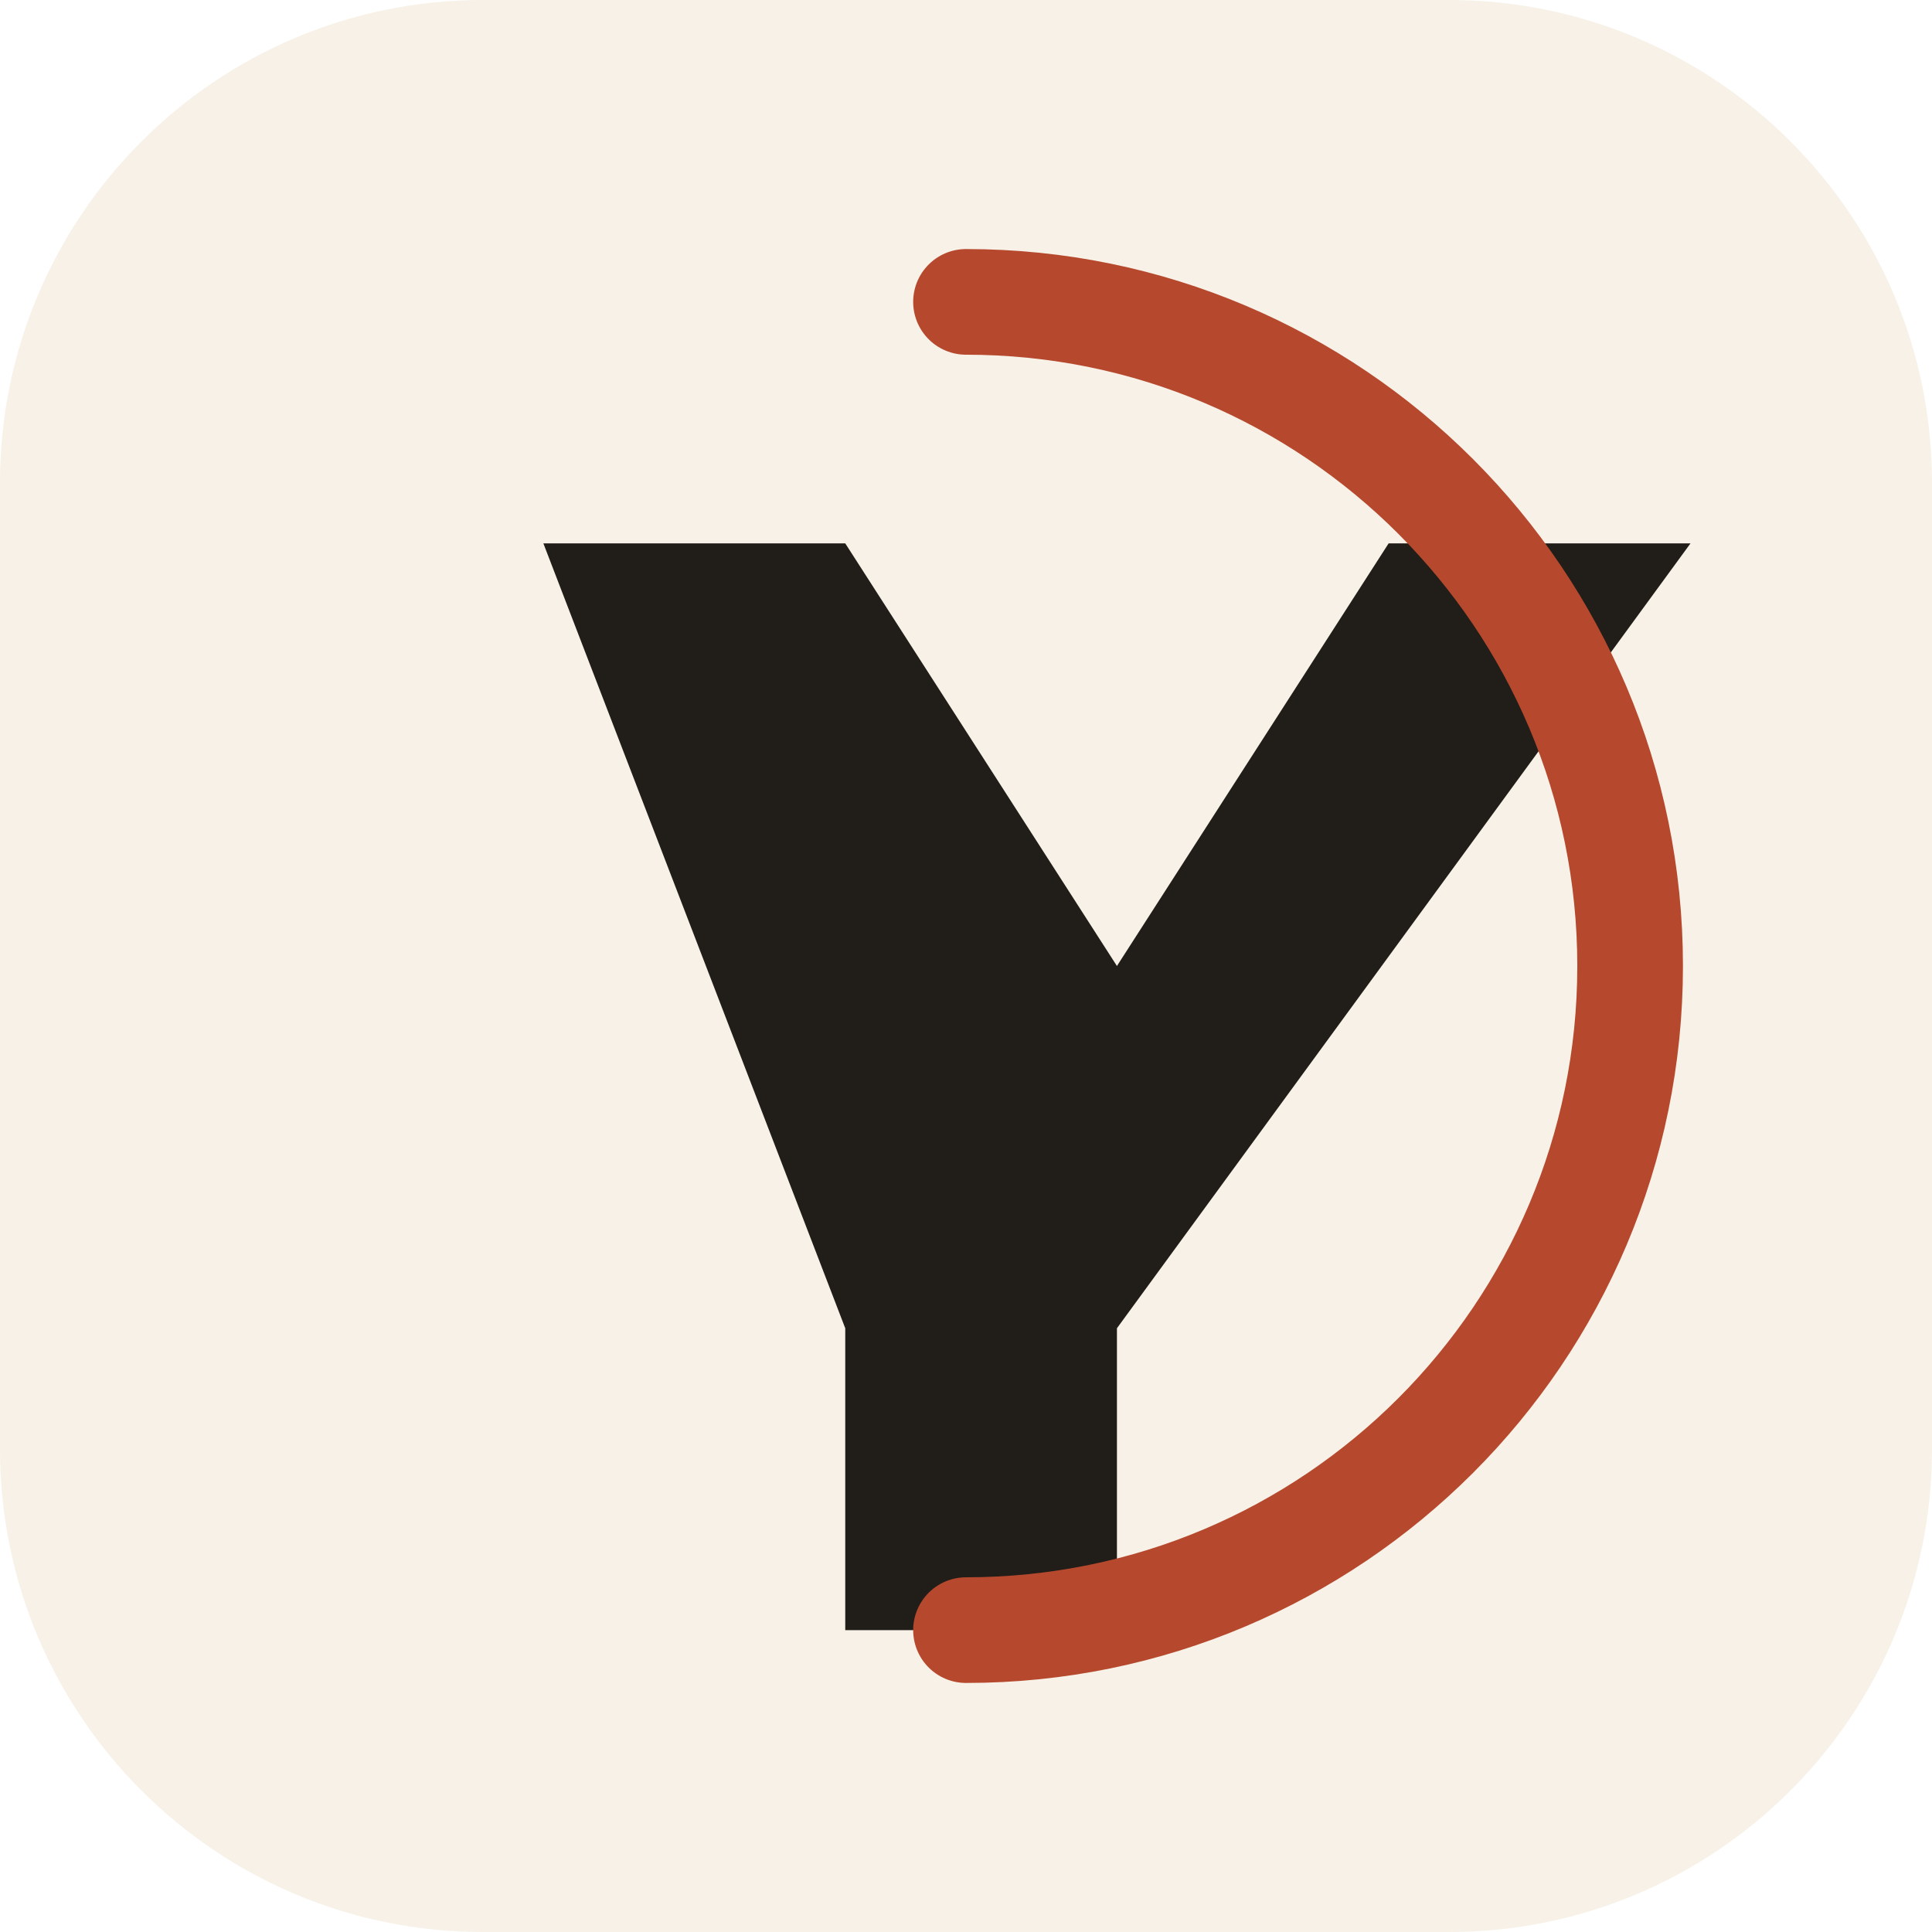
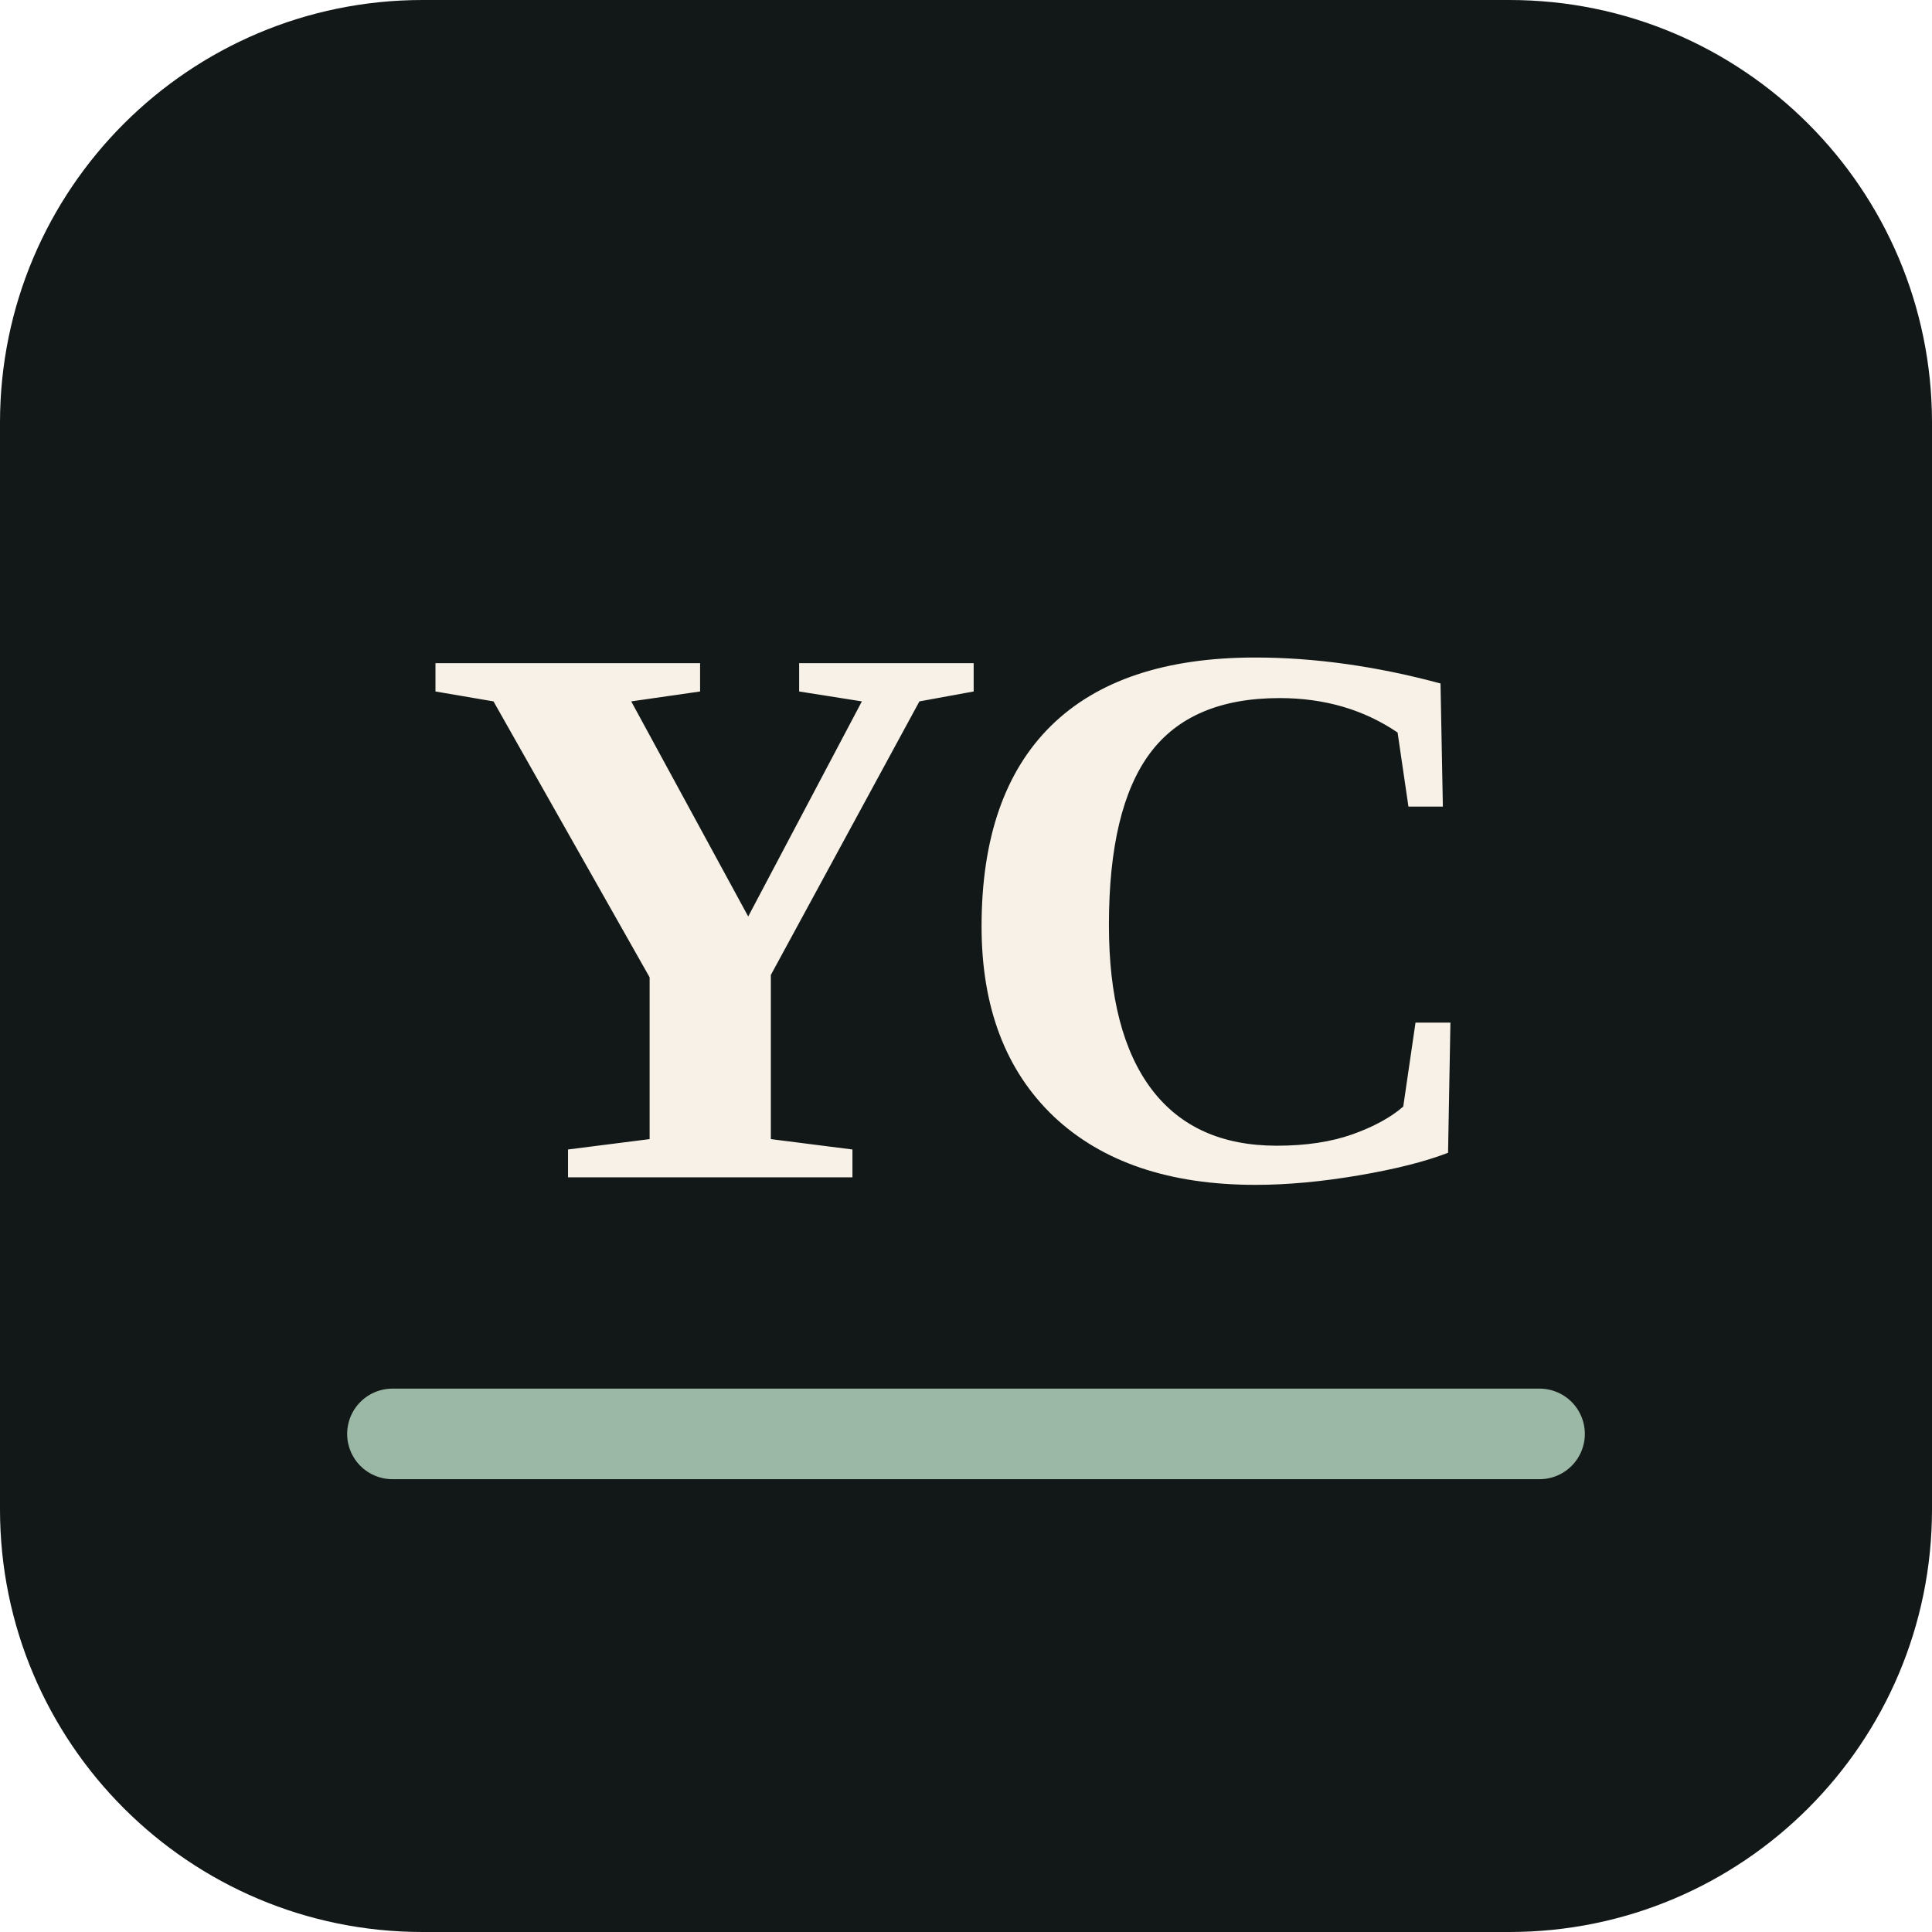
<svg xmlns="http://www.w3.org/2000/svg" viewBox="0 0 64 64" role="img" aria-label="Yilong Chen">
-   <rect width="64" height="64" rx="16" fill="#f7f1e7" />
-   <path d="M18 18h10l9 14 9-14h10L37 44v10h-9V44L18 18z" fill="#211d18" />
-   <path d="M32 10c12.15 0 22 9.85 22 22S44.15 54 32 54" fill="none" stroke="#b6492d" stroke-width="3.5" stroke-linecap="round" />
+   <rect width="64" height="64" rx="14" fill="#111817" />
+   <path d="M13 47.5h38" fill="none" stroke="#9bb7a5" stroke-width="3" stroke-linecap="round" />
+   <text x="32" y="39" text-anchor="middle" font-family="Georgia, 'Times New Roman', serif" font-size="26" font-weight="700" letter-spacing="-1.5" fill="#f7f1e7">YC</text>
</svg>
